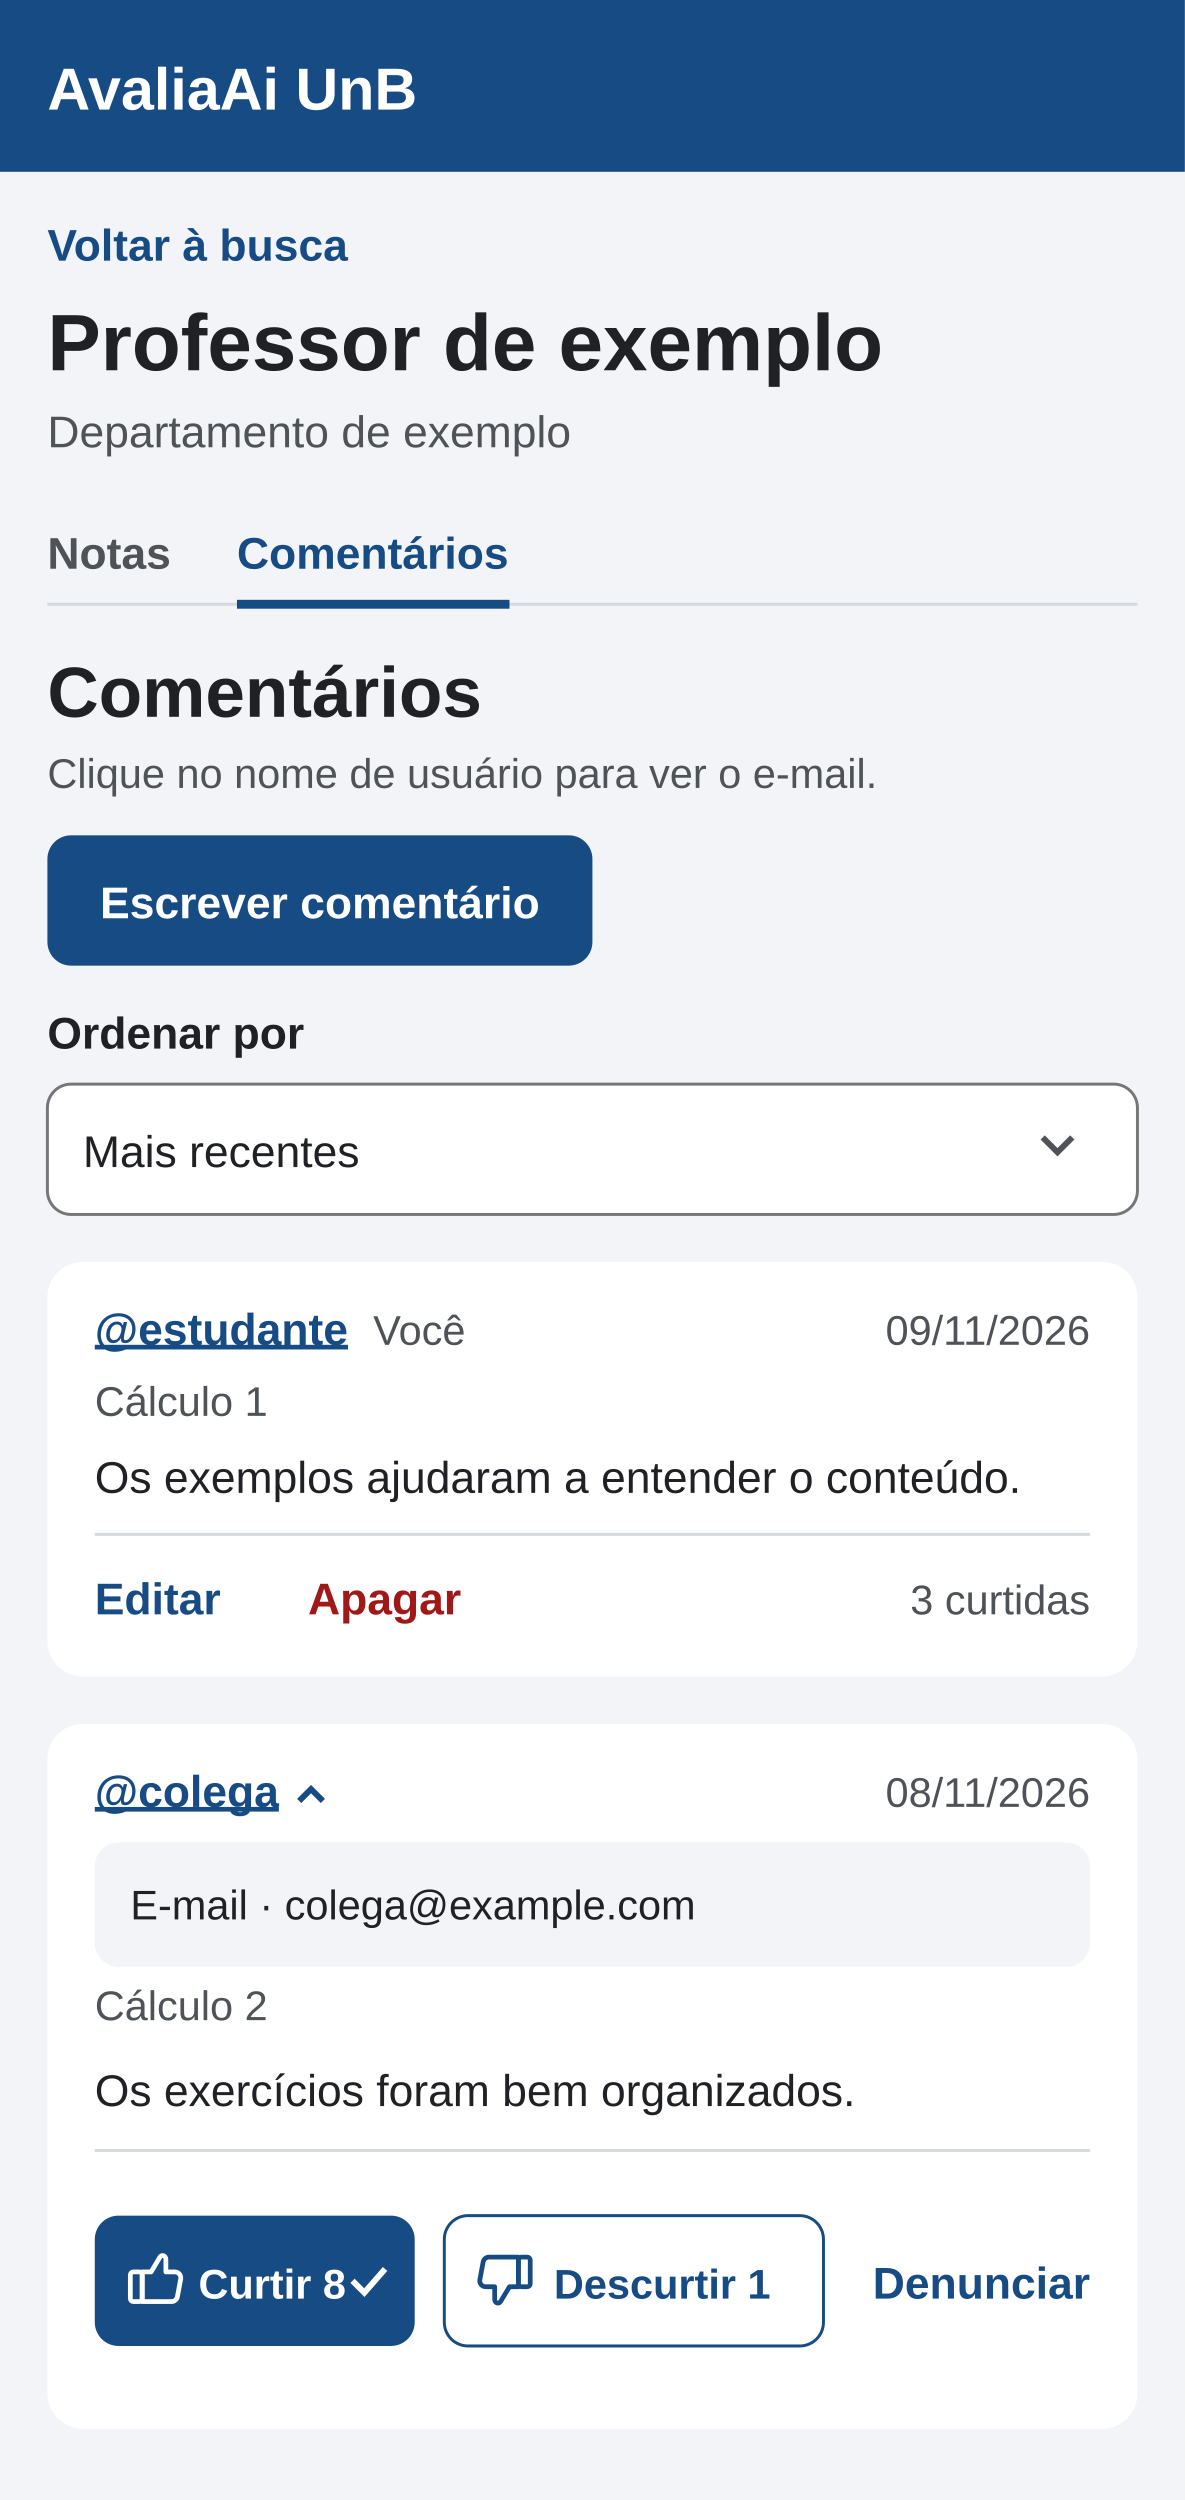
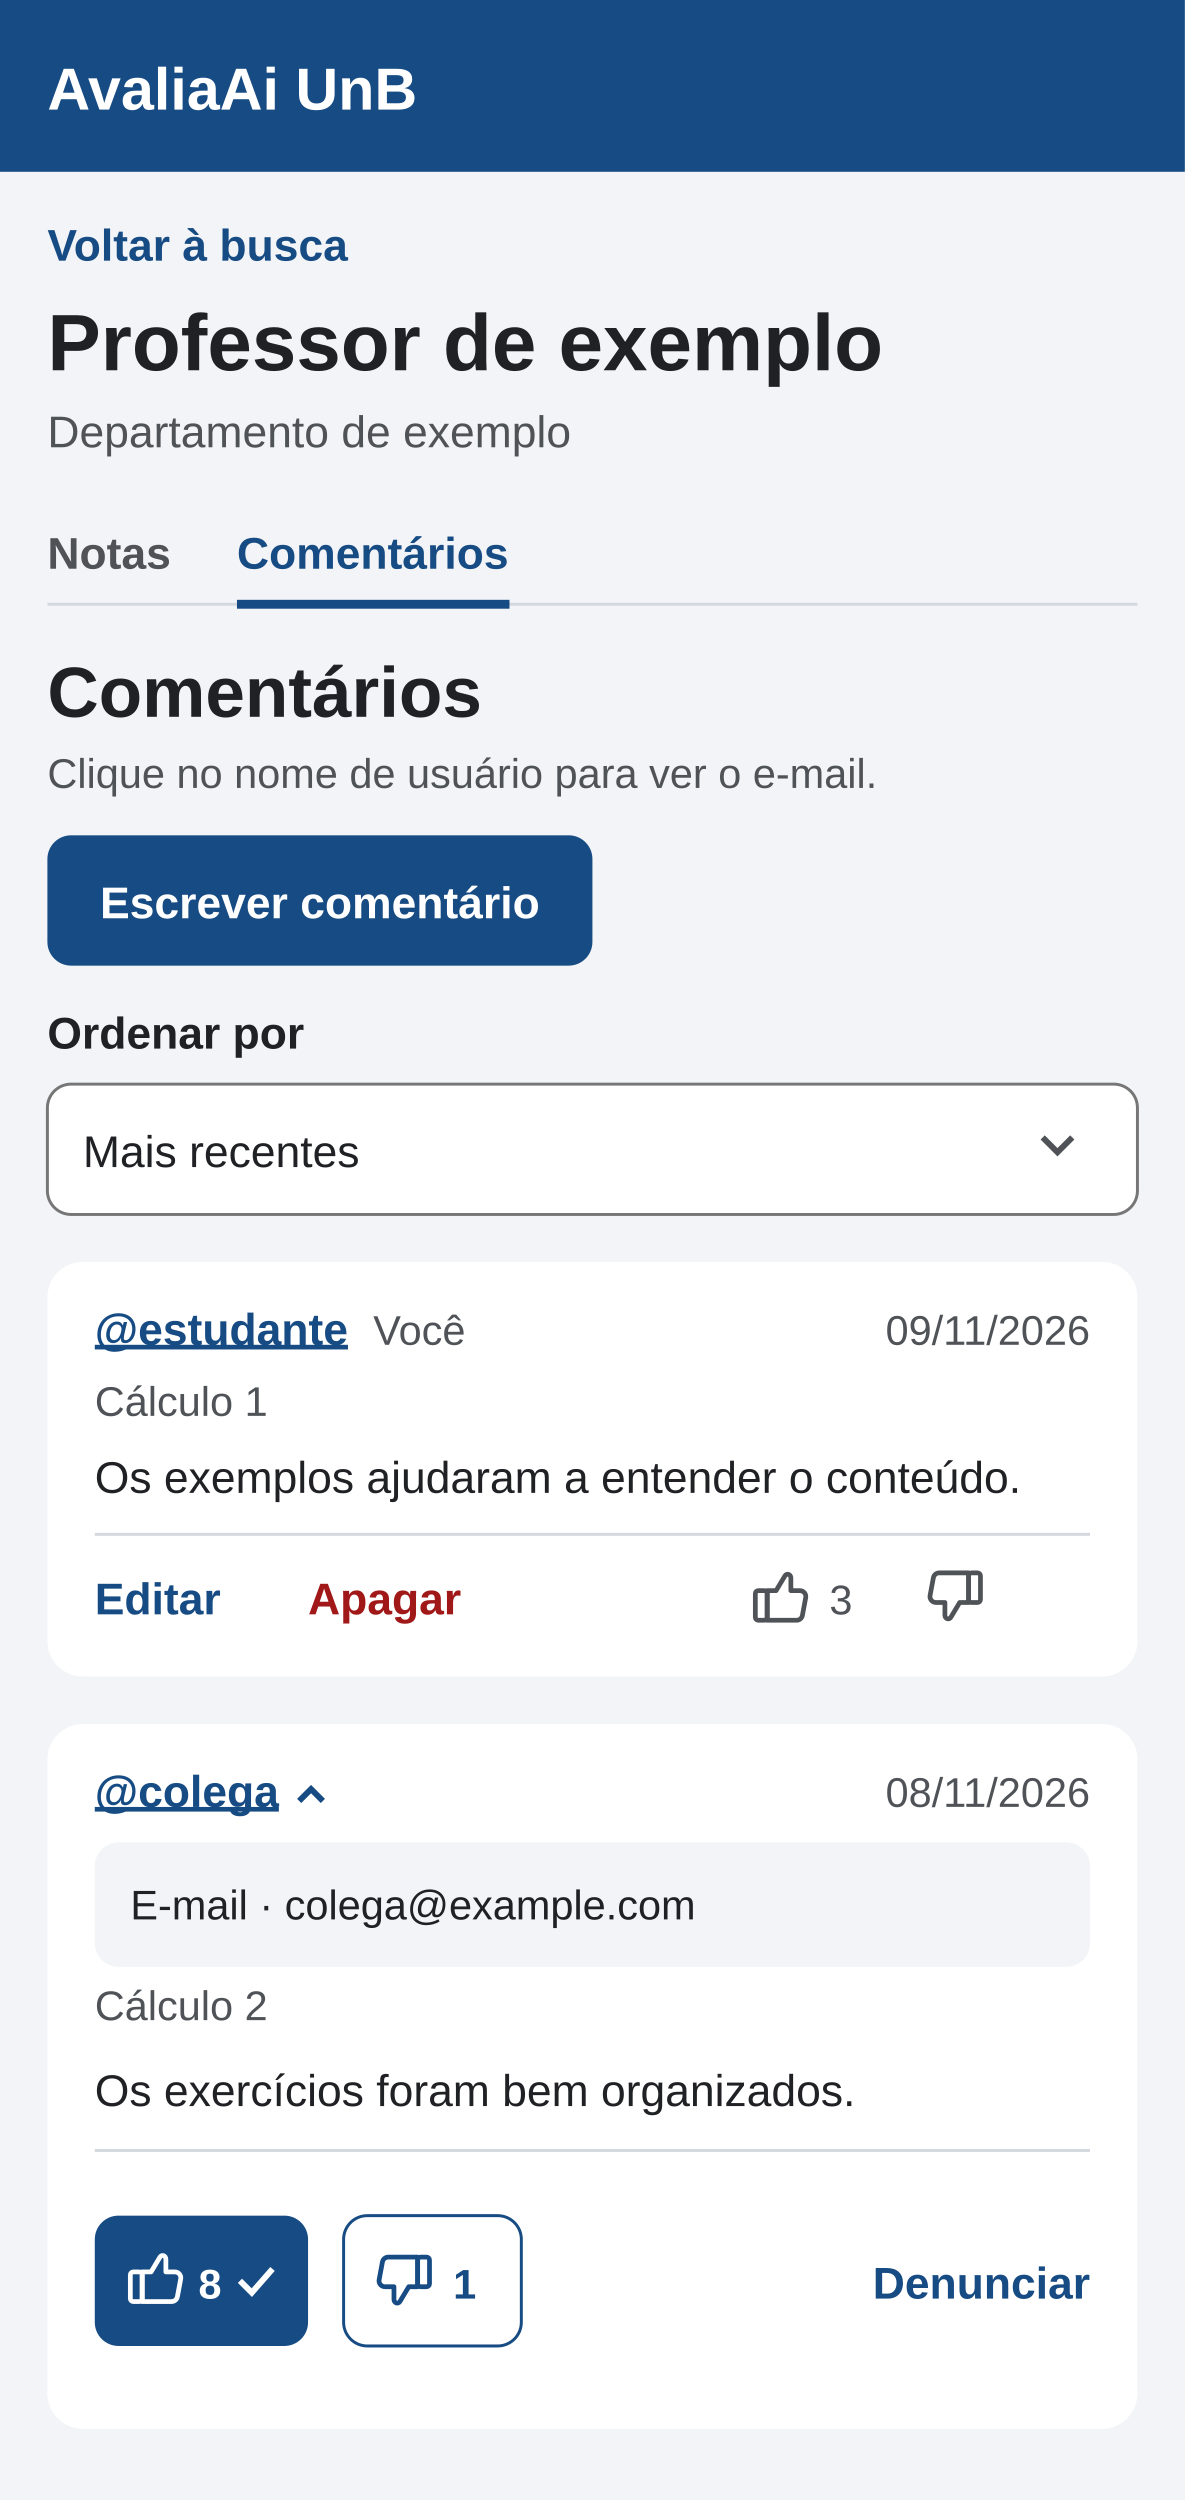
<svg xmlns="http://www.w3.org/2000/svg" viewBox="0 0 400 844" width="400" height="844" role="img" aria-labelledby="title description" font-family="Arial, sans-serif">
  <defs>
    <g id="polegar" fill="none" stroke="currentColor" stroke-width="1.6" stroke-linejoin="round">
      <path d="M6 8h3l3-5c.6-1 2-.5 2 .7V8h3a2 2 0 0 1 2 2.4l-1.1 5.9a2 2 0 0 1-2 1.7H6z" />
      <rect x="2" y="8" width="4" height="10" rx="1" />
    </g>
  </defs>
  <rect x="0" y="0" width="400" height="844" fill="#F2F4F7" />
  <rect x="0" y="0" width="400" height="58" rx="0" fill="#174B83" stroke="none" />
  <text x="16" y="37" font-size="20" font-weight="700" fill="#FFFFFF" text-anchor="start">AvaliaAi UnB</text>
  <text x="16" y="88" font-size="15" font-weight="700" fill="#174B83" text-anchor="start">Voltar à busca</text>
  <text x="16" y="125" font-size="27" font-weight="700" fill="#202124" text-anchor="start">Professor de exemplo</text>
  <text x="16" y="151" font-size="15" font-weight="400" fill="#4F5357" text-anchor="start">Departamento de exemplo</text>
  <text x="16" y="192" font-size="15" font-weight="700" fill="#4F5357">Notas</text>
  <text x="80" y="192" font-size="15" font-weight="700" fill="#174B83">Comentários</text>
  <path d="M16 204h368" stroke="#D4D9DF" />
  <path d="M80 204h92" stroke="#174B83" stroke-width="3" />
  <text x="16" y="242" font-size="24" font-weight="700" fill="#202124">Comentários</text>
  <text x="16" y="266" font-size="14" fill="#4F5357">Clique no nome de usuário para ver o e-mail.</text>
  <rect x="16" y="282" width="184" height="44" rx="8" fill="#174B83" />
  <text x="108" y="310" font-size="15" font-weight="700" fill="#FFFFFF" text-anchor="middle">Escrever comentário</text>
  <text x="16" y="354" font-size="15" font-weight="700" fill="#202124">Ordenar por</text>
  <rect x="16" y="366" width="368" height="44" rx="8" fill="#FFFFFF" stroke="#767676" />
  <text x="28" y="394" font-size="15" fill="#202124">Mais recentes</text>
  <path d="m352 384 5 5 5-5" fill="none" stroke="#4F5357" stroke-width="2" />
  <g transform="translate(0 138)">
    <rect x="16" y="288" width="368" height="140" rx="12" fill="#FFFFFF" />
    <text x="32" y="316" font-size="15" font-weight="700" fill="#174B83" text-decoration="underline">@estudante</text>
    <text x="126" y="316" font-size="14" fill="#4F5357">Você</text>
    <text x="368" y="316" font-size="14" fill="#4F5357" text-anchor="end">09/11/2026</text>
    <text x="32" y="340" font-size="14" fill="#4F5357">Cálculo 1</text>
    <text x="32" y="366" font-size="15" fill="#202124">Os exemplos ajudaram a entender o conteúdo.</text>
    <path d="M32 380h336" stroke="#D4D9DF" />
    <text x="32" y="407" font-size="15" font-weight="700" fill="#174B83">Editar</text>
    <text x="104" y="407" font-size="15" font-weight="700" fill="#A01818">Apagar</text>
-     <text x="368" y="407" font-size="14" fill="#4F5357" text-anchor="end">3 curtidas</text>
+     <use href="#polegar" x="253" y="391" color="#4F5357" />
+     <text x="280" y="407" font-size="14" fill="#4F5357">3</text>
+     <use href="#polegar" transform="translate(333 411) rotate(180)" color="#4F5357" />
    <rect x="16" y="444" width="368" height="238" rx="12" fill="#FFFFFF" />
    <text x="32" y="472" font-size="15" font-weight="700" fill="#174B83" text-decoration="underline">@colega</text>
    <path d="m101 470 4-4 4 4" fill="none" stroke="#174B83" stroke-width="2" />
    <text x="368" y="472" font-size="14" fill="#4F5357" text-anchor="end">08/11/2026</text>
    <rect x="32" y="484" width="336" height="42" rx="8" fill="#F2F4F7" />
    <text x="44" y="510" font-size="14" fill="#202124">E-mail · colega@example.com</text>
    <g transform="translate(0 48)">
      <text x="32" y="496" font-size="14" fill="#4F5357">Cálculo 2</text>
      <text x="32" y="525" font-size="15" fill="#202124">Os exercícios foram bem organizados.</text>
      <path d="M32 540h336" stroke="#D4D9DF" />
-       <rect x="32" y="562" width="108" height="44" rx="8" fill="#174B83" />
+       <rect x="32" y="562" width="72" height="44" rx="8" fill="#174B83" />
      <use href="#polegar" x="42" y="573" color="#FFFFFF" />
-       <text x="67" y="590" font-size="14" font-weight="700" fill="#FFFFFF">Curtir 8</text>
-       <path d="m119 584 4 4 7-8" fill="none" stroke="#FFFFFF" stroke-width="2" />
-       <rect x="150" y="562" width="128" height="44" rx="8" fill="#FFFFFF" stroke="#174B83" />
-       <use href="#polegar" transform="translate(181 594) rotate(180)" color="#174B83" />
-       <text x="187" y="590" font-size="14" font-weight="700" fill="#174B83">Descurtir 1</text>
+       <text x="67" y="590" font-size="14" font-weight="700" fill="#FFFFFF">8</text>
+       <path d="m81 584 4 4 7-8" fill="none" stroke="#FFFFFF" stroke-width="2" />
+       <rect x="116" y="562" width="60" height="44" rx="8" fill="#FFFFFF" stroke="#174B83" />
+       <use href="#polegar" transform="translate(147 594) rotate(180)" color="#174B83" />
+       <text x="153" y="590" font-size="14" font-weight="700" fill="#174B83">1</text>
      <text x="368" y="590" font-size="15" font-weight="700" fill="#174B83" text-anchor="end">Denunciar</text>
    </g>
  </g>
</svg>
